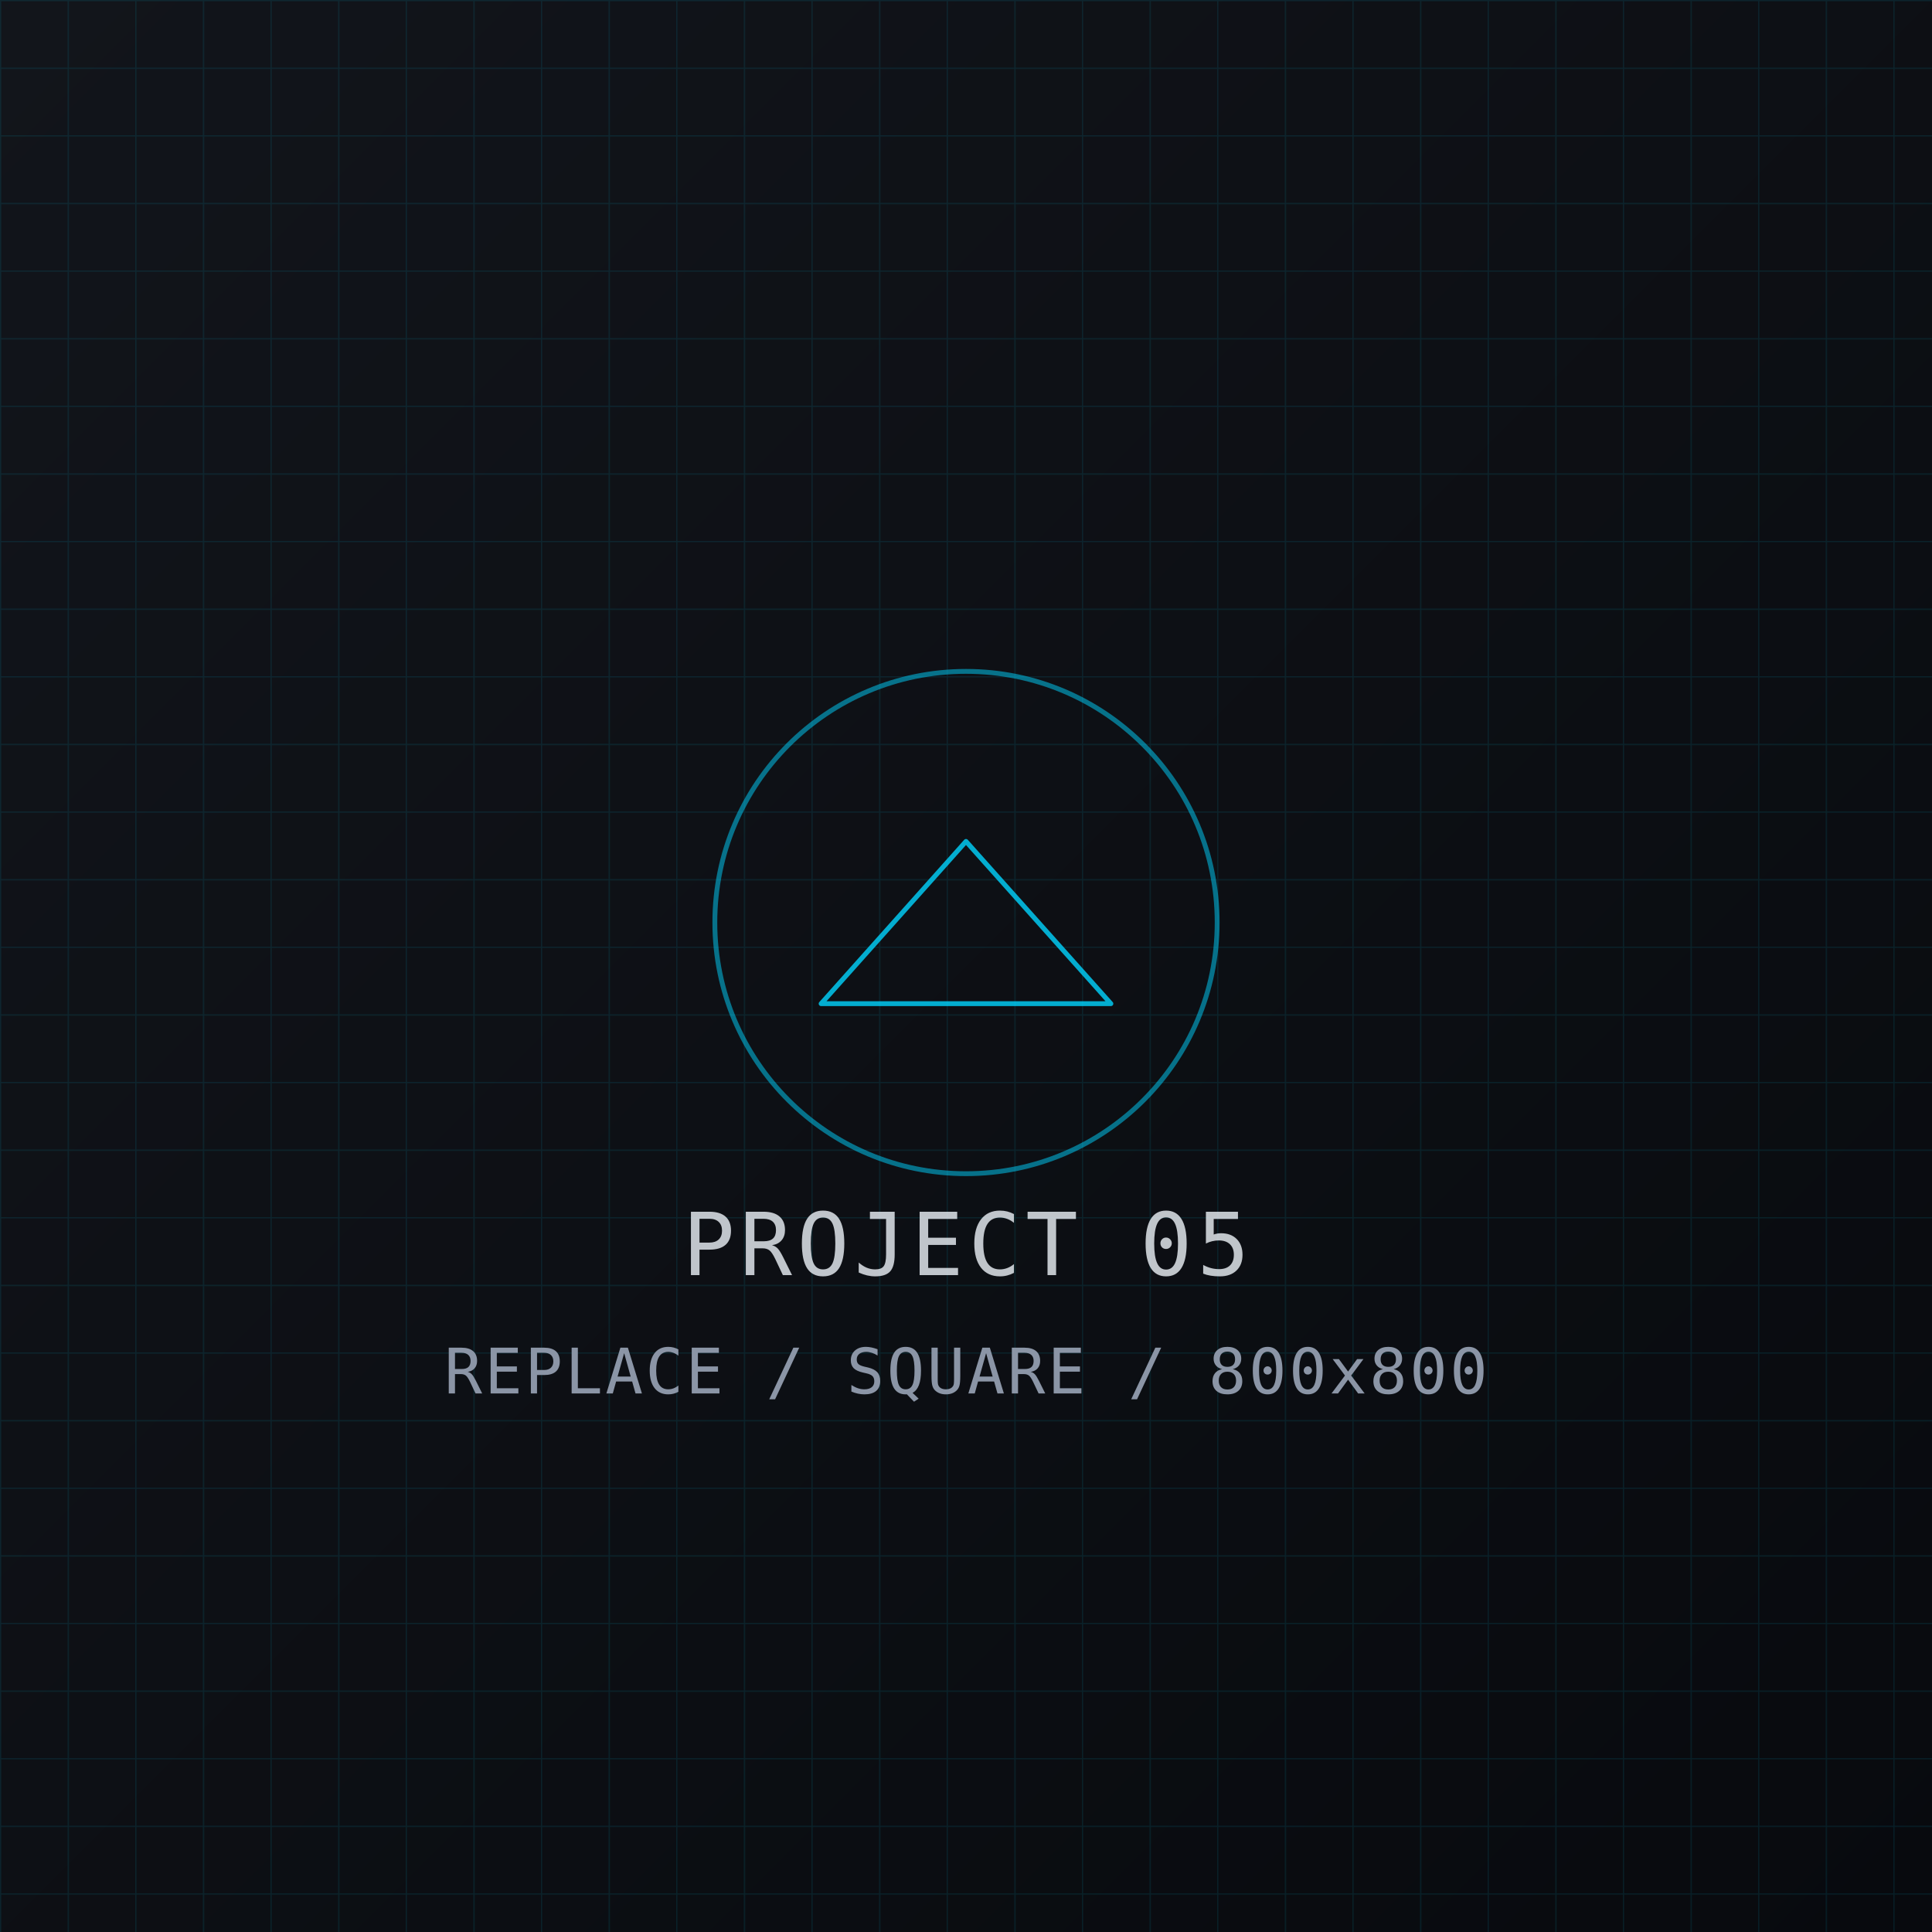
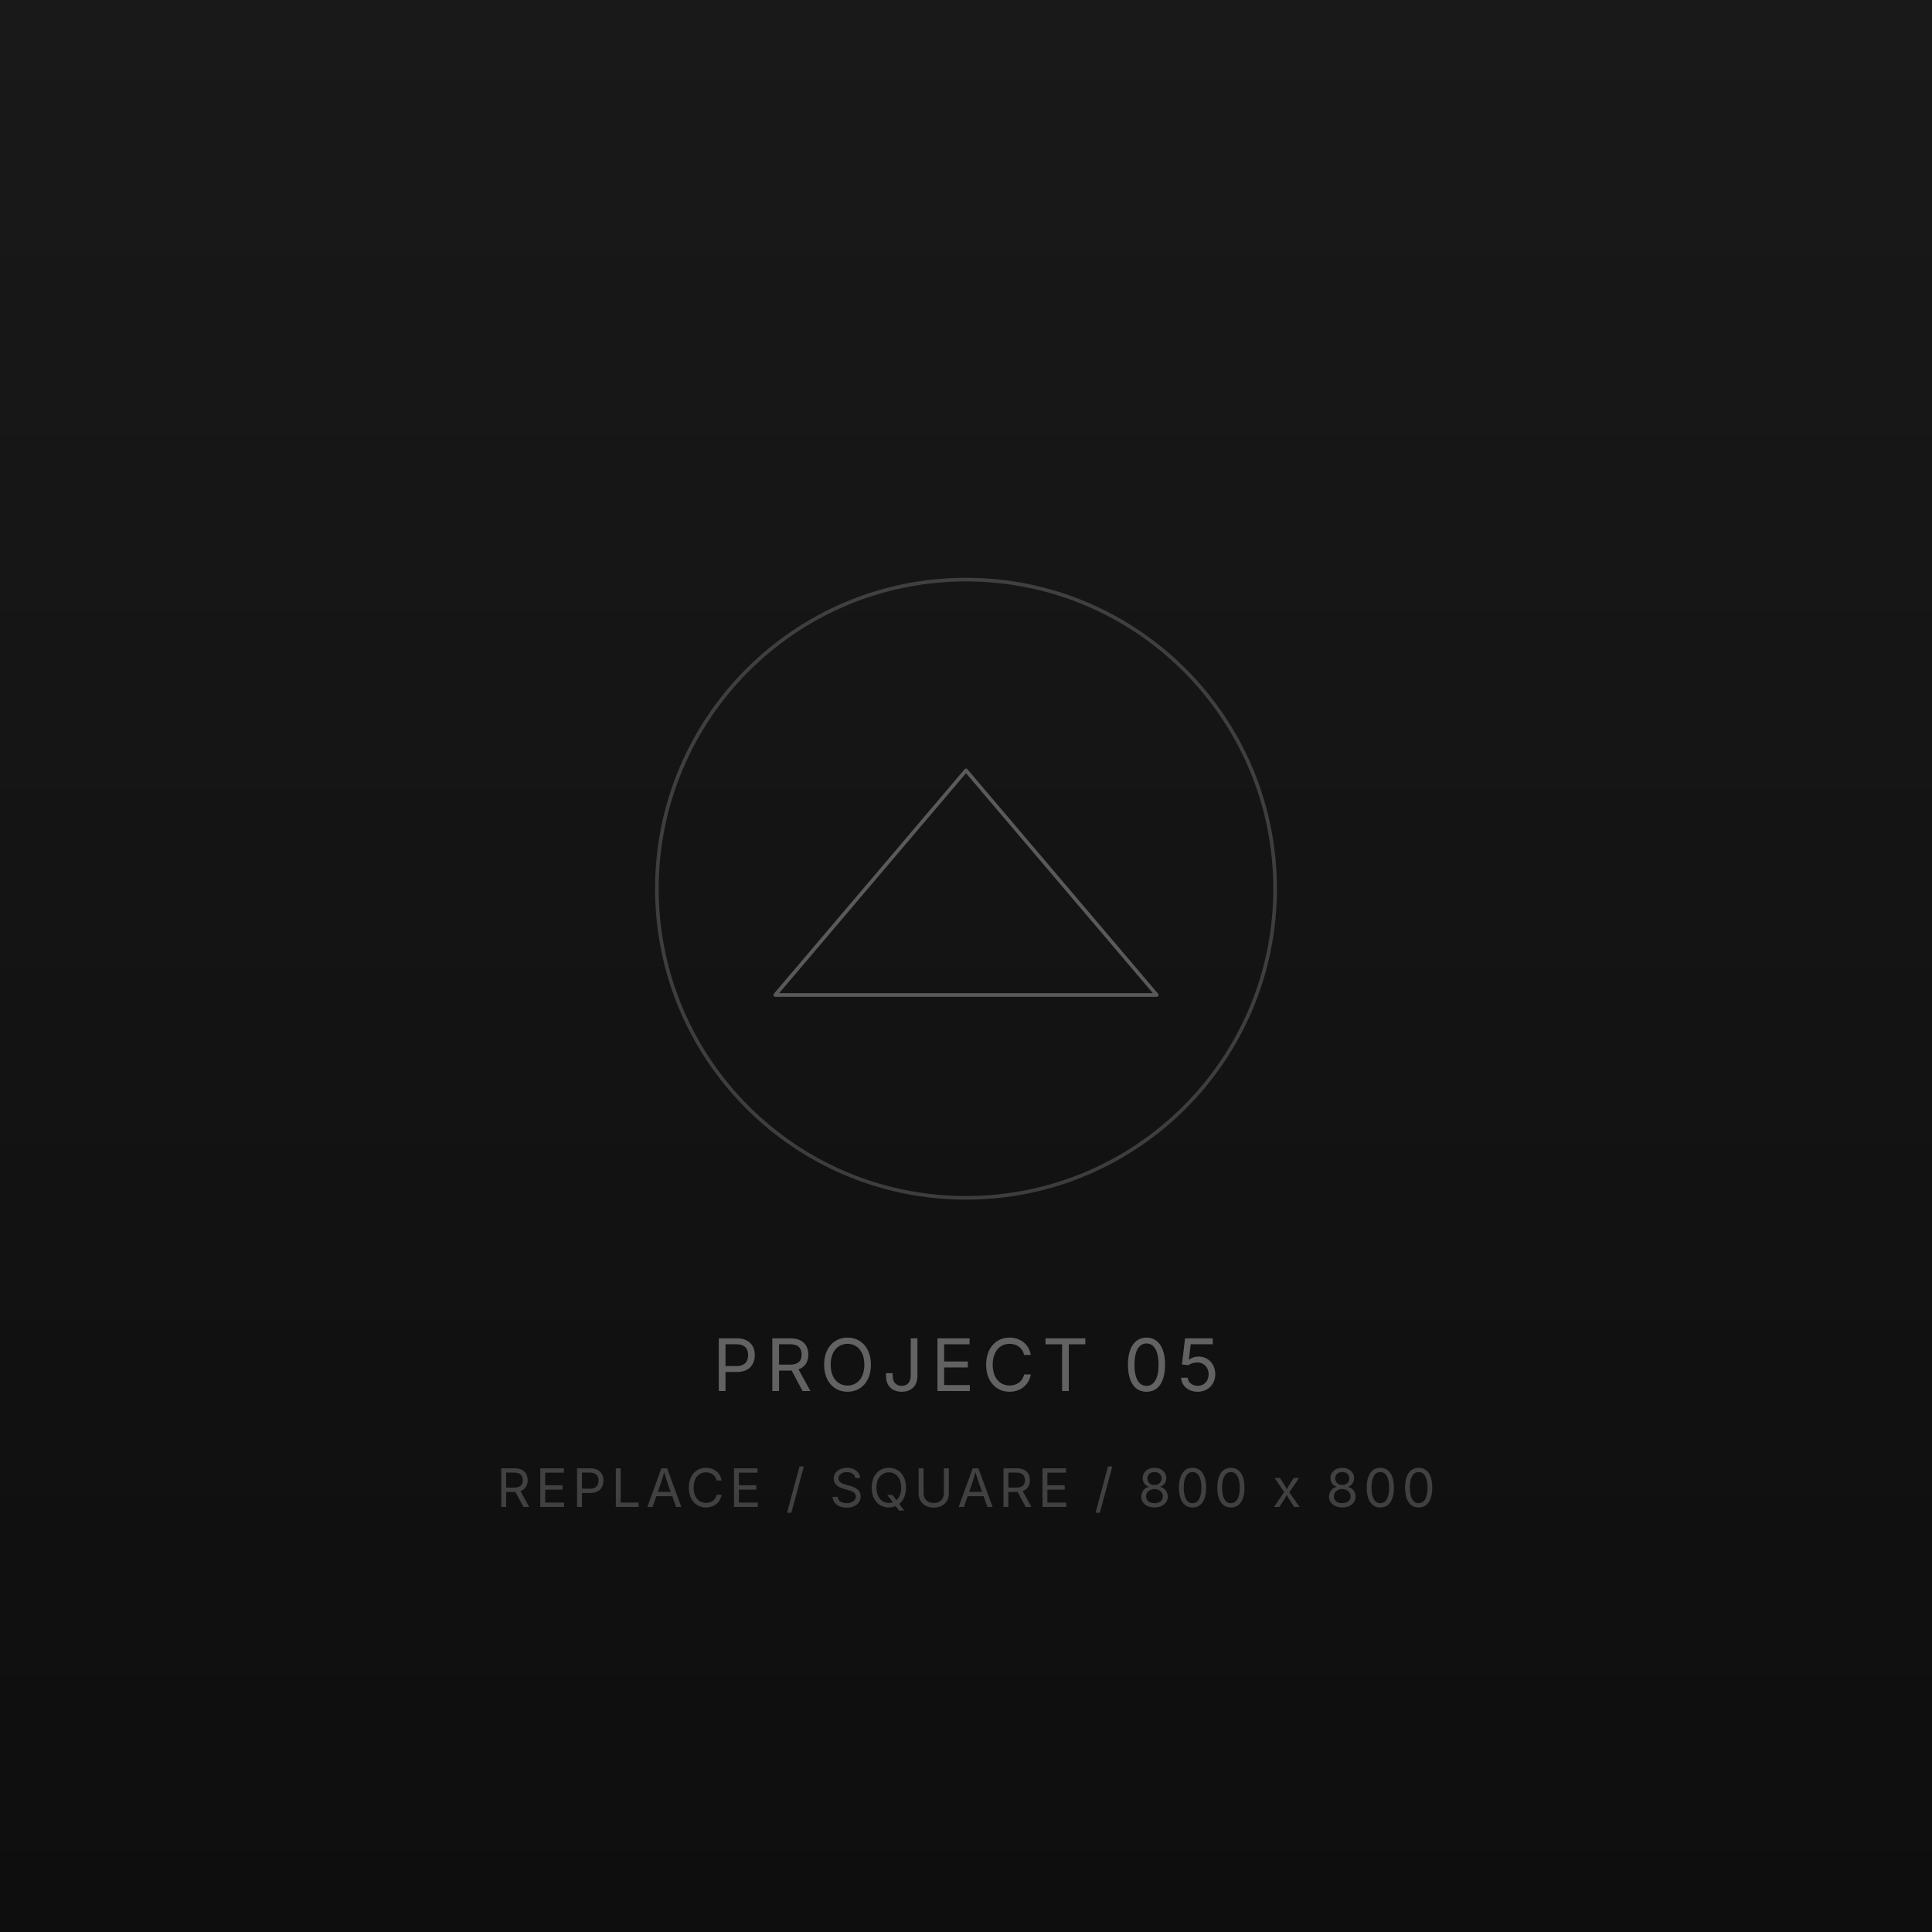
<svg xmlns="http://www.w3.org/2000/svg" viewBox="0 0 800 800" width="800" height="800" role="img" aria-label="PROJECT 05 placeholder">
  <defs>
-     <linearGradient id="g" x1="0" y1="0" x2="1" y2="1">
-       <stop offset="0%" stop-color="#12151b" />
-       <stop offset="100%" stop-color="#080a0e" />
+     <linearGradient id="g" x1="0" y1="0" x2="0" y2="1">
+       <stop offset="0%" stop-color="#191919" />
+       <stop offset="100%" stop-color="#0e0e0f" />
    </linearGradient>
-     <pattern id="p" width="28" height="28" patternUnits="userSpaceOnUse">
-       <path d="M28 0H0V28" fill="none" stroke="#00d4ff" stroke-opacity="0.10" stroke-width="1" />
-     </pattern>
  </defs>
  <rect width="800" height="800" fill="url(#g)" />
-   <rect width="800" height="800" fill="url(#p)" />
-   <circle cx="400.0" cy="382.0" r="104.0" fill="none" stroke="#00d4ff" stroke-opacity="0.5" stroke-width="2" />
-   <path d="M340.0 415.6 L400.0 348.4 L460.0 415.6 Z" fill="none" stroke="#00d4ff" stroke-opacity="0.8" stroke-width="2" stroke-linejoin="round" />
-   <text x="400.0" y="528.0" text-anchor="middle" font-family="ui-monospace,SFMono-Regular,Menlo,monospace" font-size="36" fill="#e8ecf2" fill-opacity="0.82" letter-spacing="2">PROJECT 05</text>
-   <text x="400.0" y="577.0" text-anchor="middle" font-family="ui-monospace,SFMono-Regular,Menlo,monospace" font-size="26" fill="#8b95a6" letter-spacing="1">REPLACE / SQUARE / 800x800</text>
+   <circle cx="400" cy="368" r="128" fill="none" stroke="#ffffff" stroke-opacity="0.18" stroke-width="1.5" />
+   <path d="M321 412 L400 319 L479 412 Z" fill="none" stroke="#ffffff" stroke-opacity="0.30" stroke-width="1.5" stroke-linejoin="round" />
+   <text x="400" y="576" text-anchor="middle" fill="#ffffff" fill-opacity="0.34" font-family="Inter,Helvetica,Arial,sans-serif" font-size="30" letter-spacing="3">PROJECT 05</text>
+   <text x="400" y="624" text-anchor="middle" fill="#ffffff" fill-opacity="0.20" font-family="Inter,Helvetica,Arial,sans-serif" font-size="22" letter-spacing="2">REPLACE / SQUARE / 800 x 800</text>
</svg>
